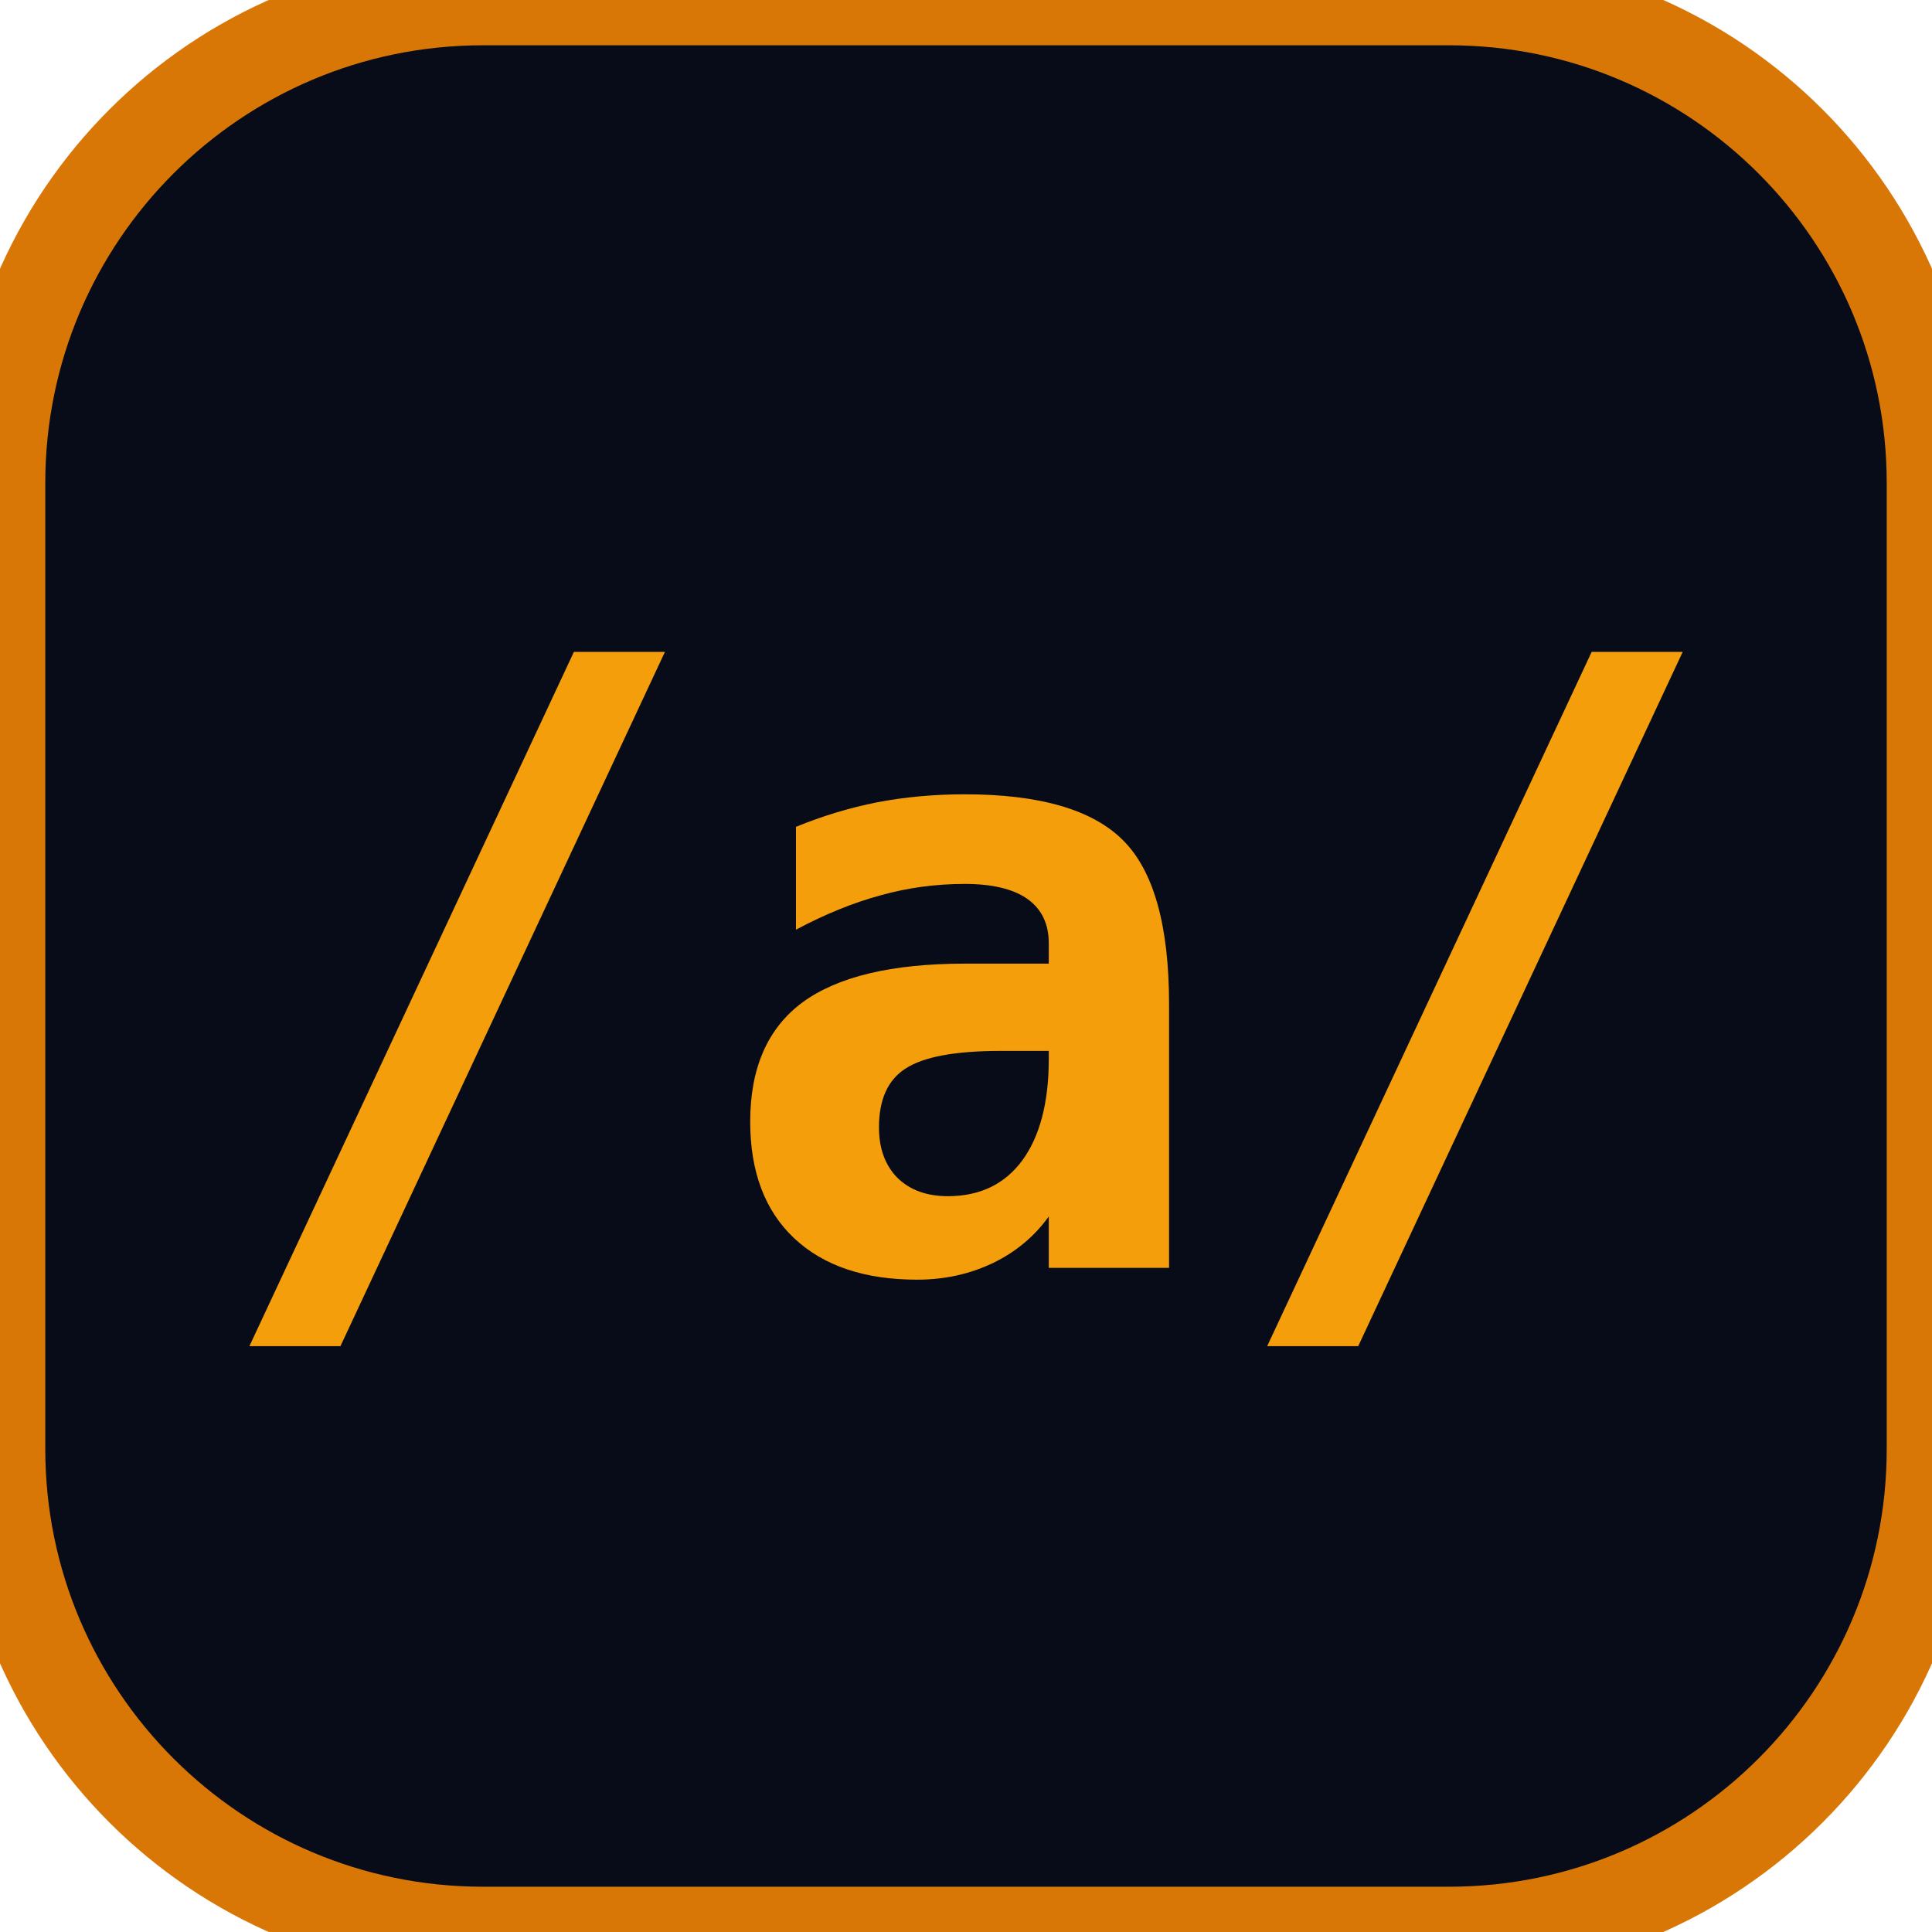
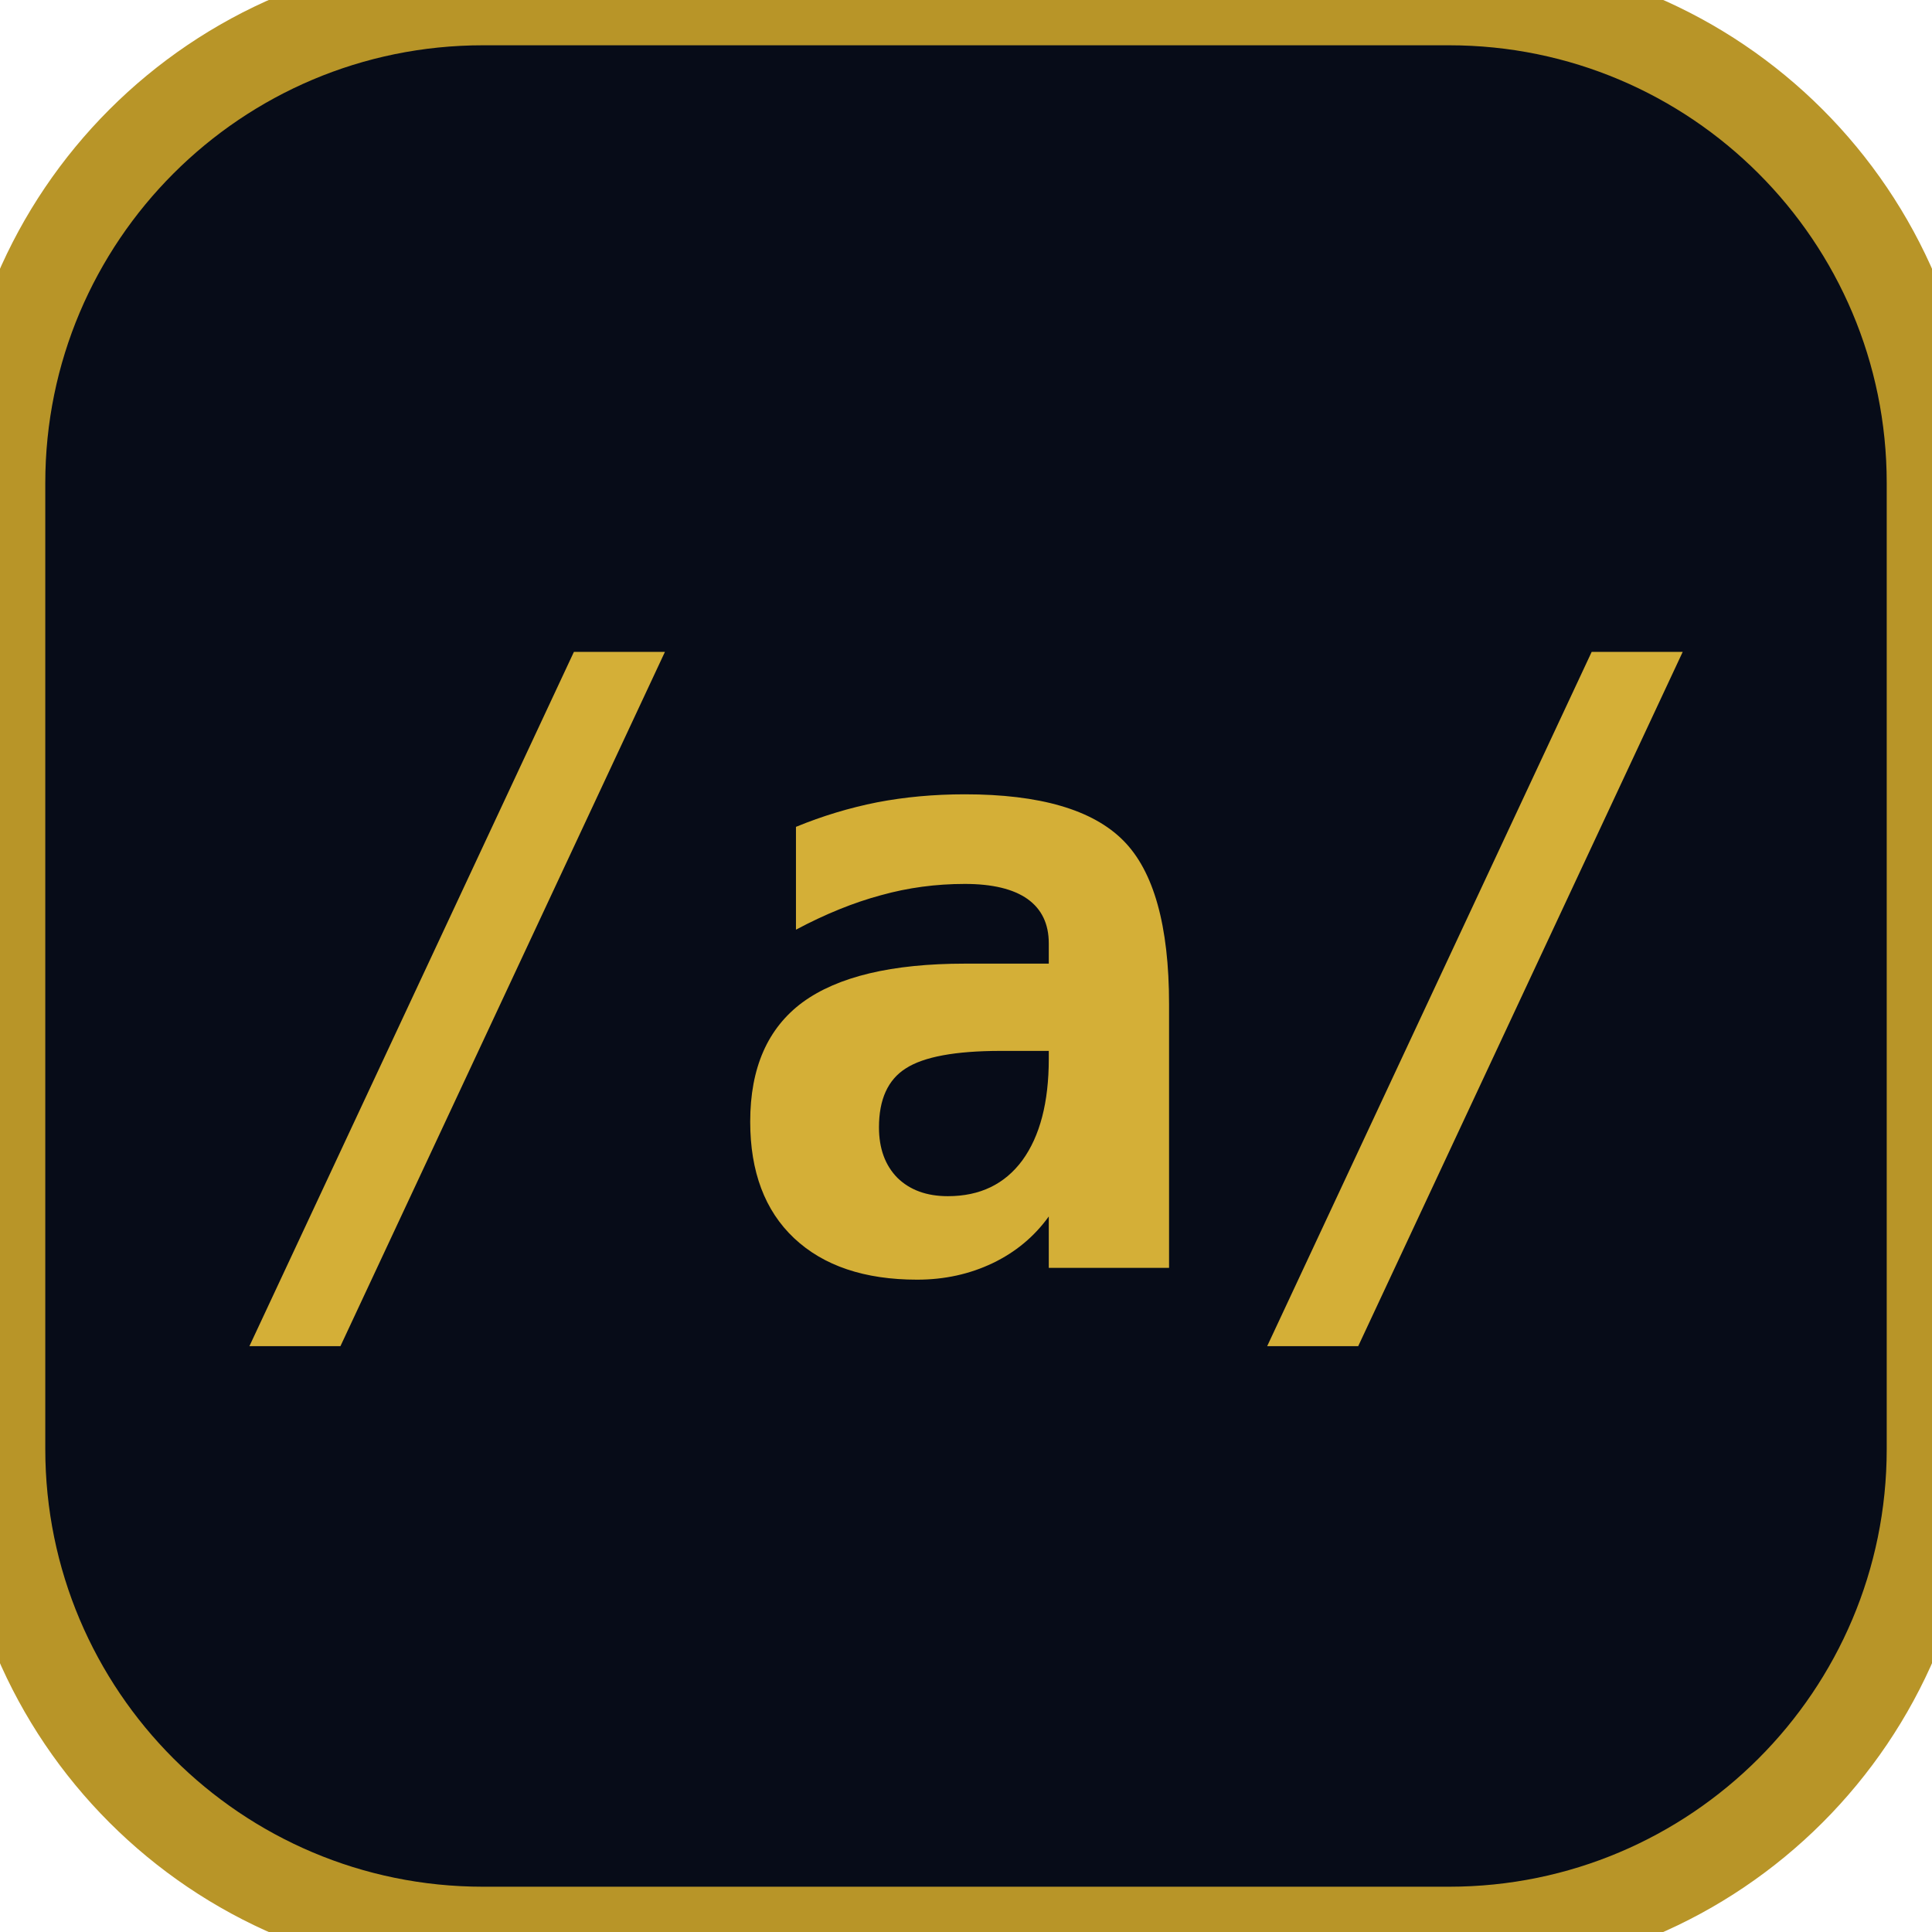
<svg xmlns="http://www.w3.org/2000/svg" viewBox="0 0 64 64" width="64" height="64">
-   <rect width="64" height="64" rx="16" fill="#070C18" stroke="#D97706" stroke-width="3" />
-   <text x="32" y="42" font-family="ui-monospace, SFMono-Regular, Menlo, Monaco, Consolas, monospace" font-size="28" font-weight="bold" fill="#F59E0B" text-anchor="middle">/a/</text>
+   <rect width="64" height="64" rx="16" fill="#070C18" stroke="#B89528" stroke-width="3" />
+   <text x="32" y="42" font-family="ui-monospace, SFMono-Regular, Menlo, Monaco, Consolas, monospace" font-size="28" font-weight="bold" fill="#D4AF37" text-anchor="middle">/a/</text>
</svg>
